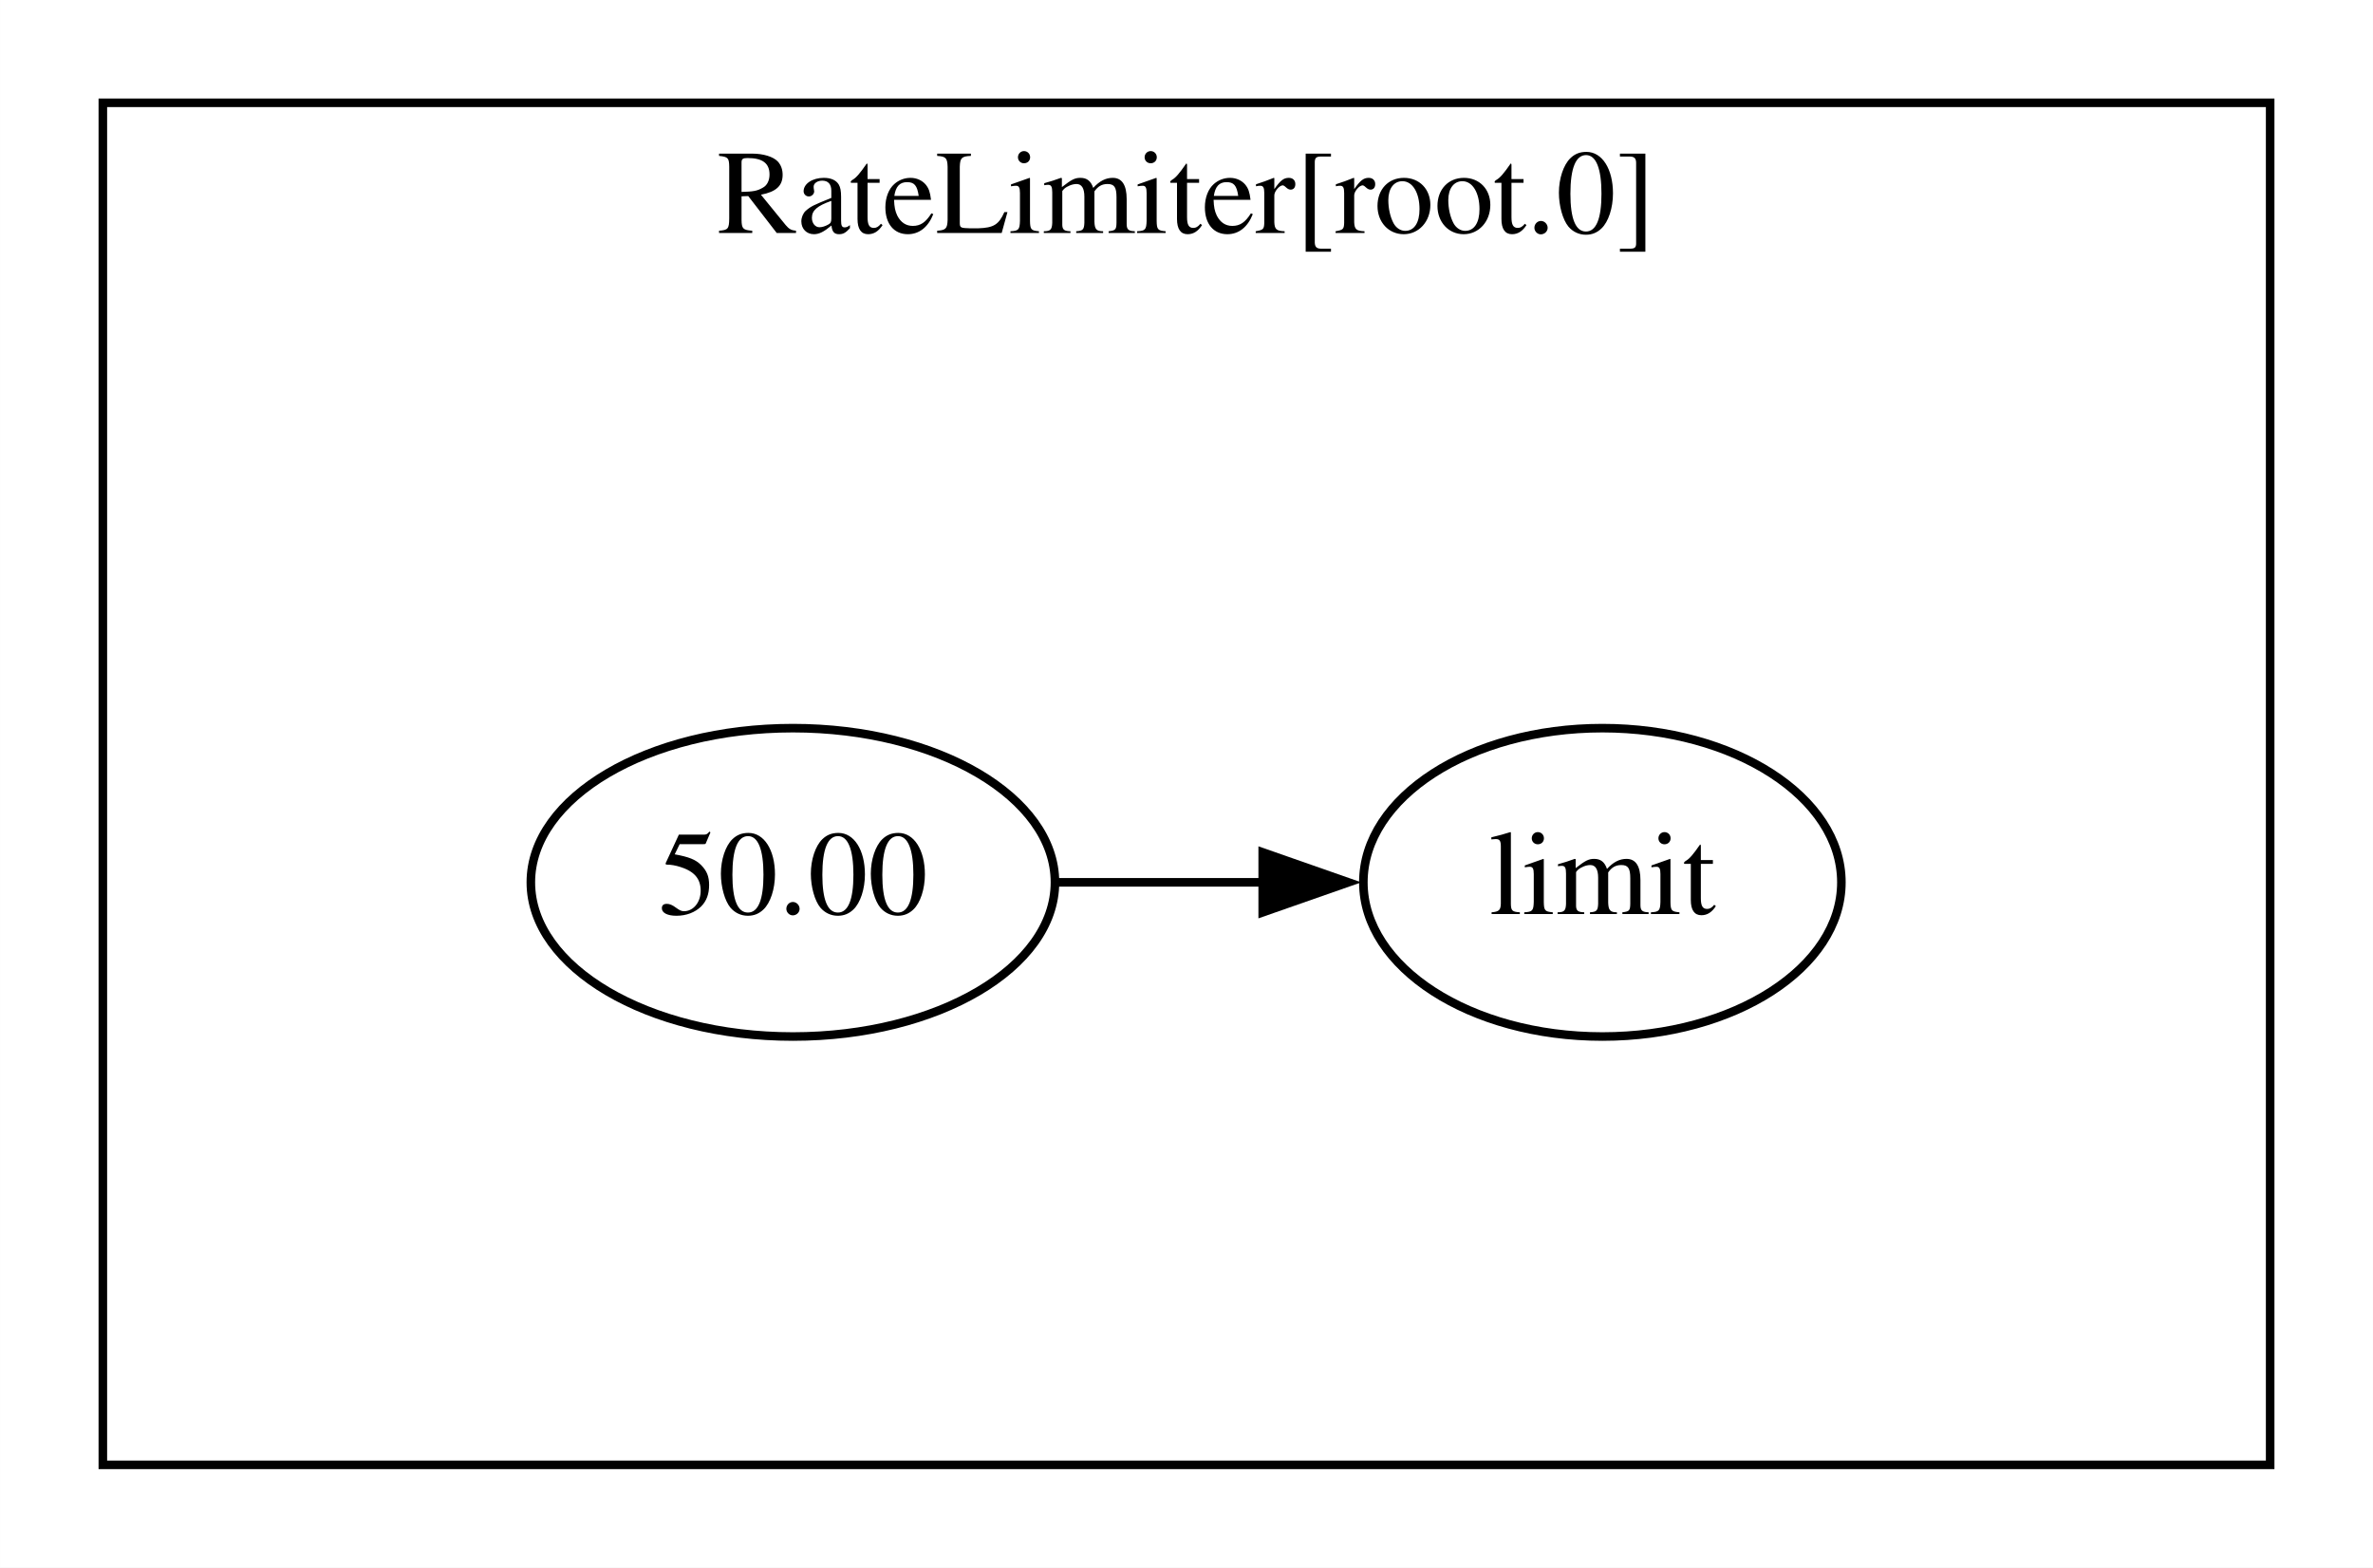
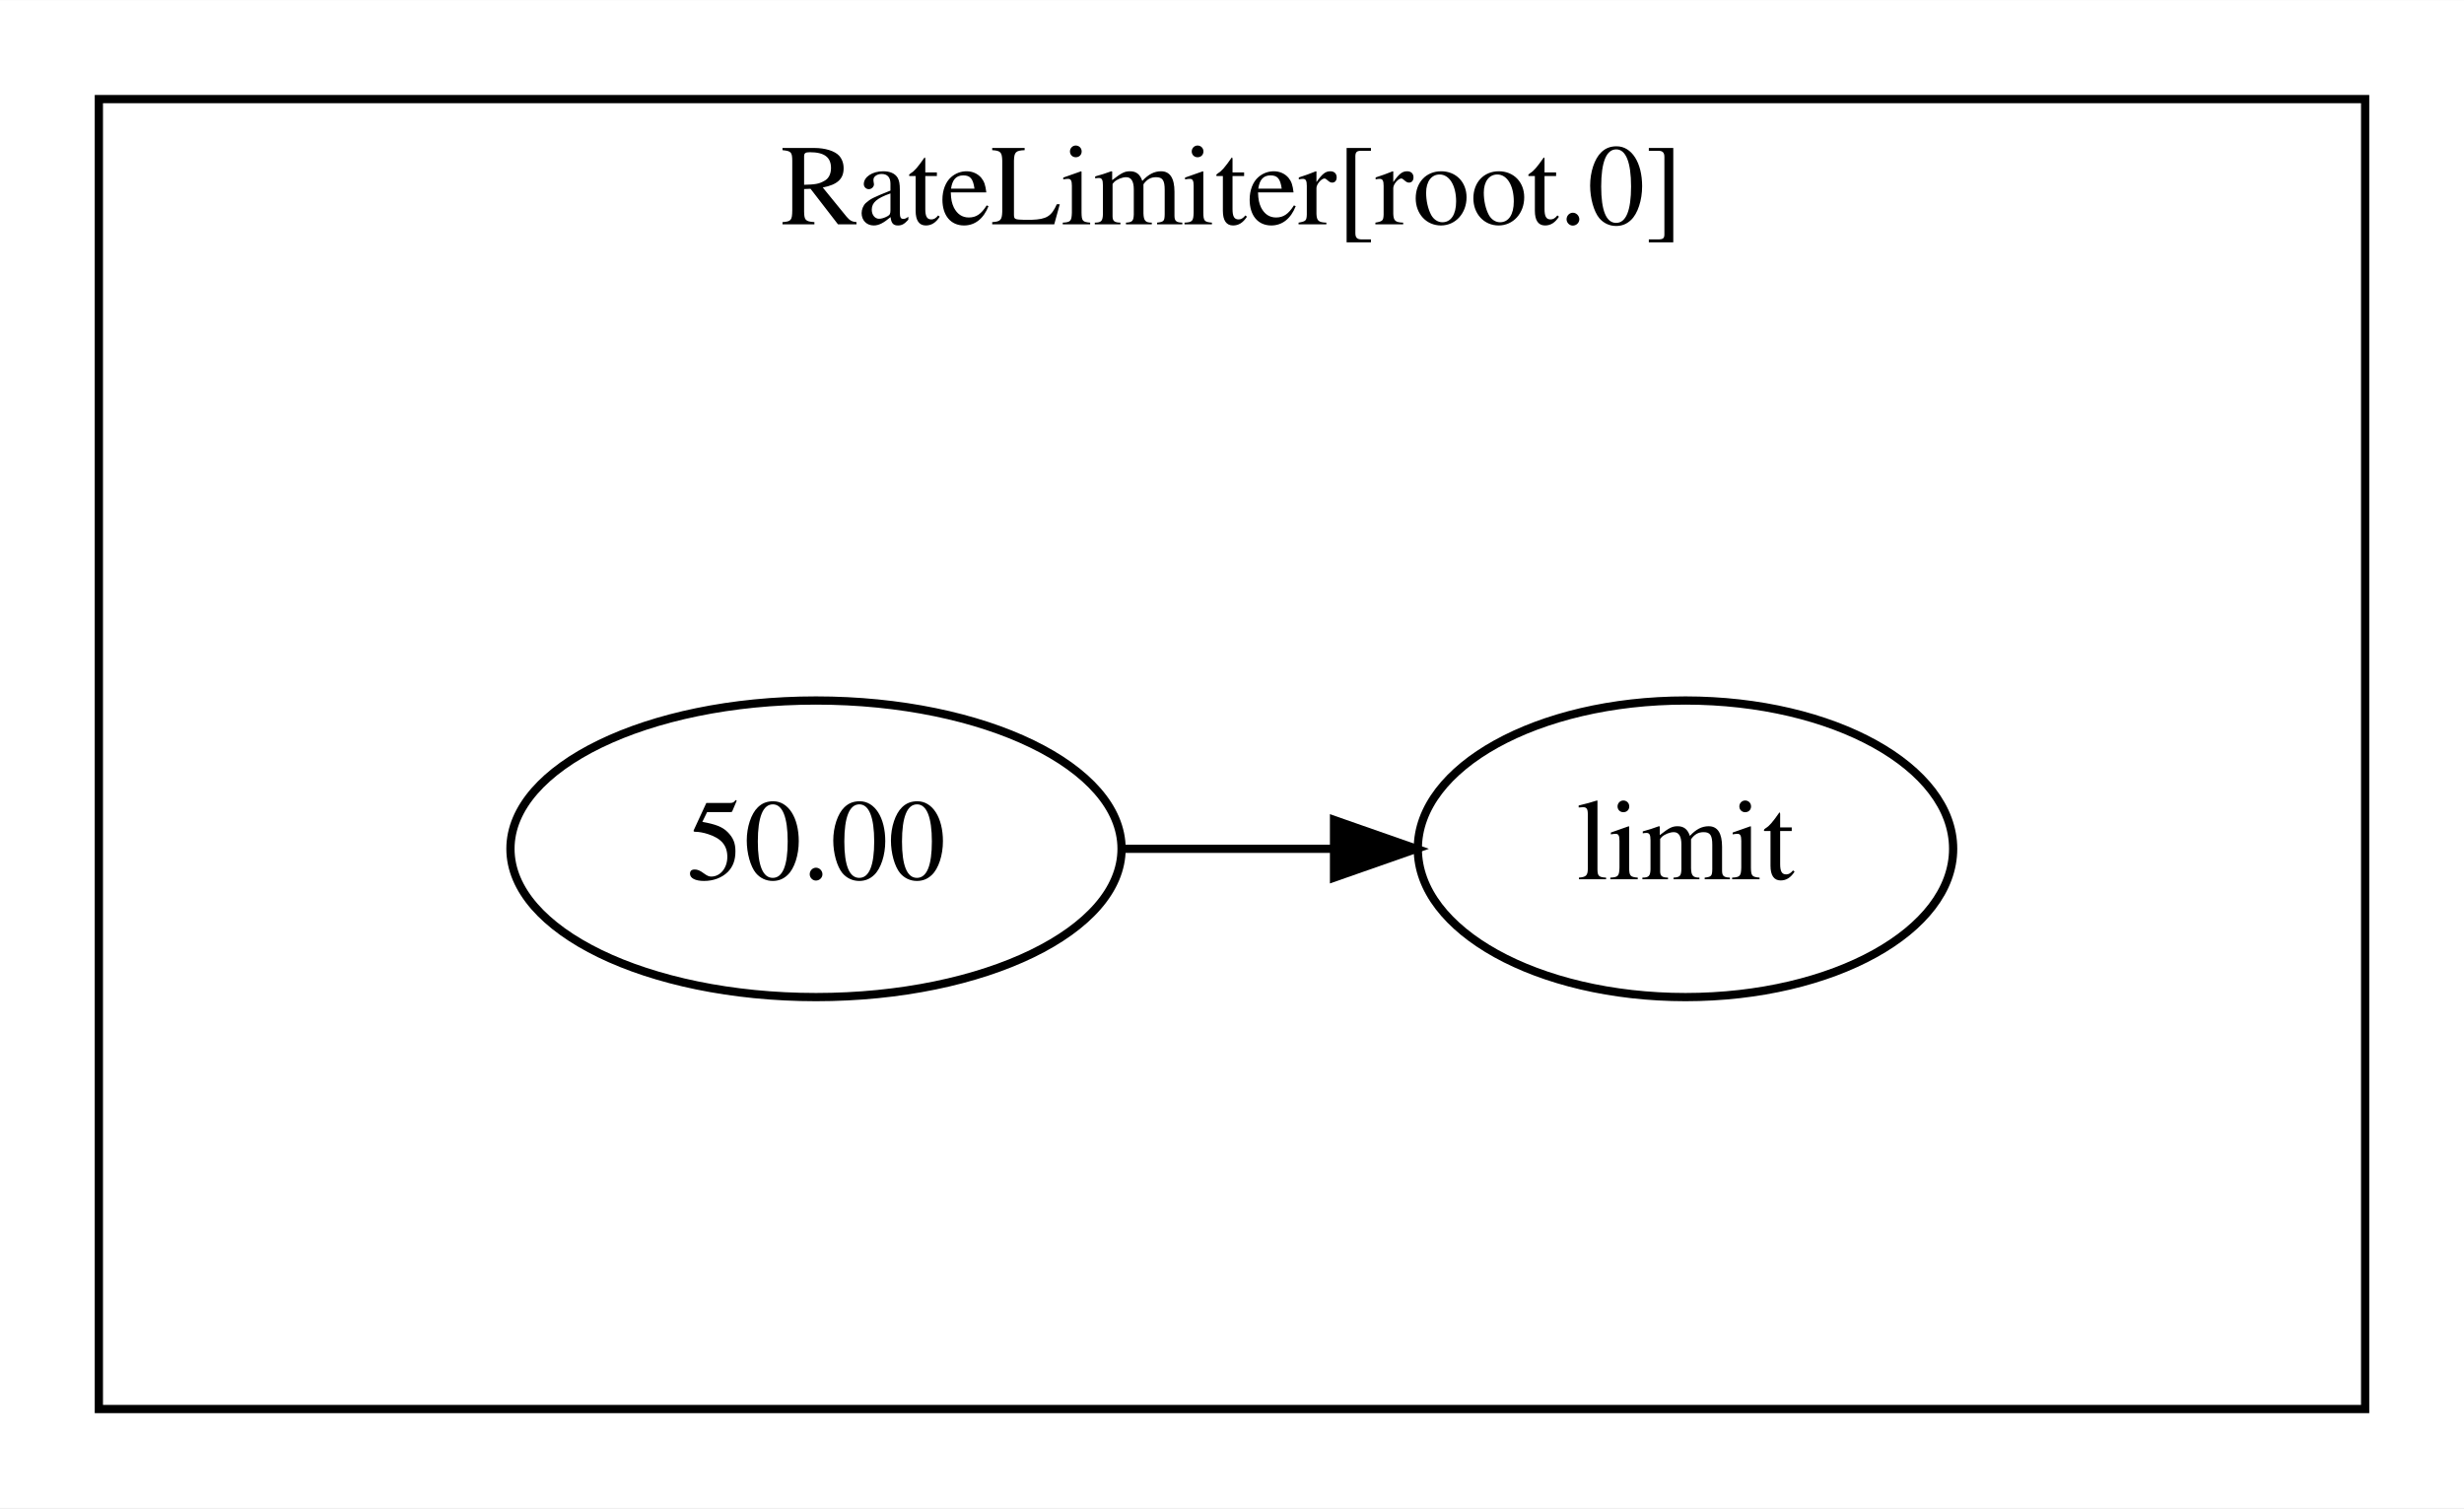
- <svg xmlns="http://www.w3.org/2000/svg" width="277pt" height="244" viewBox="0 0 276.99 183">
+ <svg xmlns="http://www.w3.org/2000/svg" width="299pt" height="183pt" viewBox="0.00 0.00 299.09 183.00">
  <g id="graph0" class="graph" transform="scale(1 1) rotate(0) translate(4 179)">
-     <polygon fill="#fff" stroke="none" points="-4 4 -4 -179 272.99 -179 272.99 4 -4 4" />
+     <polygon fill="white" stroke="transparent" points="-4,4 -4,-179 295.09,-179 295.09,4 -4,4" />
    <g id="clust1" class="cluster">
-       <polygon fill="none" stroke="#000" points="8 -8 8 -167 260.99 -167 260.99 -8 8 -8" />
-       <text x="134.49" y="-151.8" font-family="Times,serif" font-size="14" text-anchor="middle">RateLimiter[root.0]</text>
+       <polygon fill="none" stroke="black" points="8,-8 8,-167 283.09,-167 283.09,-8 8,-8" />
+       <text text-anchor="middle" x="145.54" y="-151.8" font-family="Times,serif" font-size="14.00">RateLimiter[root.0]</text>
    </g>
    <g id="node1" class="node">
-       <ellipse cx="88.55" cy="-76" fill="none" stroke="#000" rx="30.59" ry="18" />
-       <text x="88.55" y="-72.3" font-family="Times,serif" font-size="14" text-anchor="middle">50.00</text>
+       <ellipse fill="none" stroke="black" cx="95.05" cy="-76" rx="37.09" ry="18" />
+       <text text-anchor="middle" x="95.05" y="-72.3" font-family="Times,serif" font-size="14.00">50.00</text>
    </g>
    <g id="node2" class="node">
-       <ellipse cx="183.04" cy="-76" fill="none" stroke="#000" rx="27.9" ry="18" />
-       <text x="183.04" y="-72.3" font-family="Times,serif" font-size="14" text-anchor="middle">limit</text>
+       <ellipse fill="none" stroke="black" cx="200.59" cy="-76" rx="32.49" ry="18" />
+       <text text-anchor="middle" x="200.59" y="-72.3" font-family="Times,serif" font-size="14.00">limit</text>
    </g>
    <g id="edge1" class="edge">
-       <path fill="none" stroke="#000" d="M119.49,-76C119.49,-76 143.39,-76 143.39,-76" />
-       <polygon fill="#000" stroke="#000" points="143.39 -79.5 153.39 -76 143.39 -72.5 143.39 -79.5" />
+       <path fill="none" stroke="black" d="M132.26,-76C132.26,-76 157.93,-76 157.93,-76" />
+       <polygon fill="black" stroke="black" points="157.93,-79.5 167.93,-76 157.93,-72.5 157.93,-79.5" />
    </g>
  </g>
</svg>
